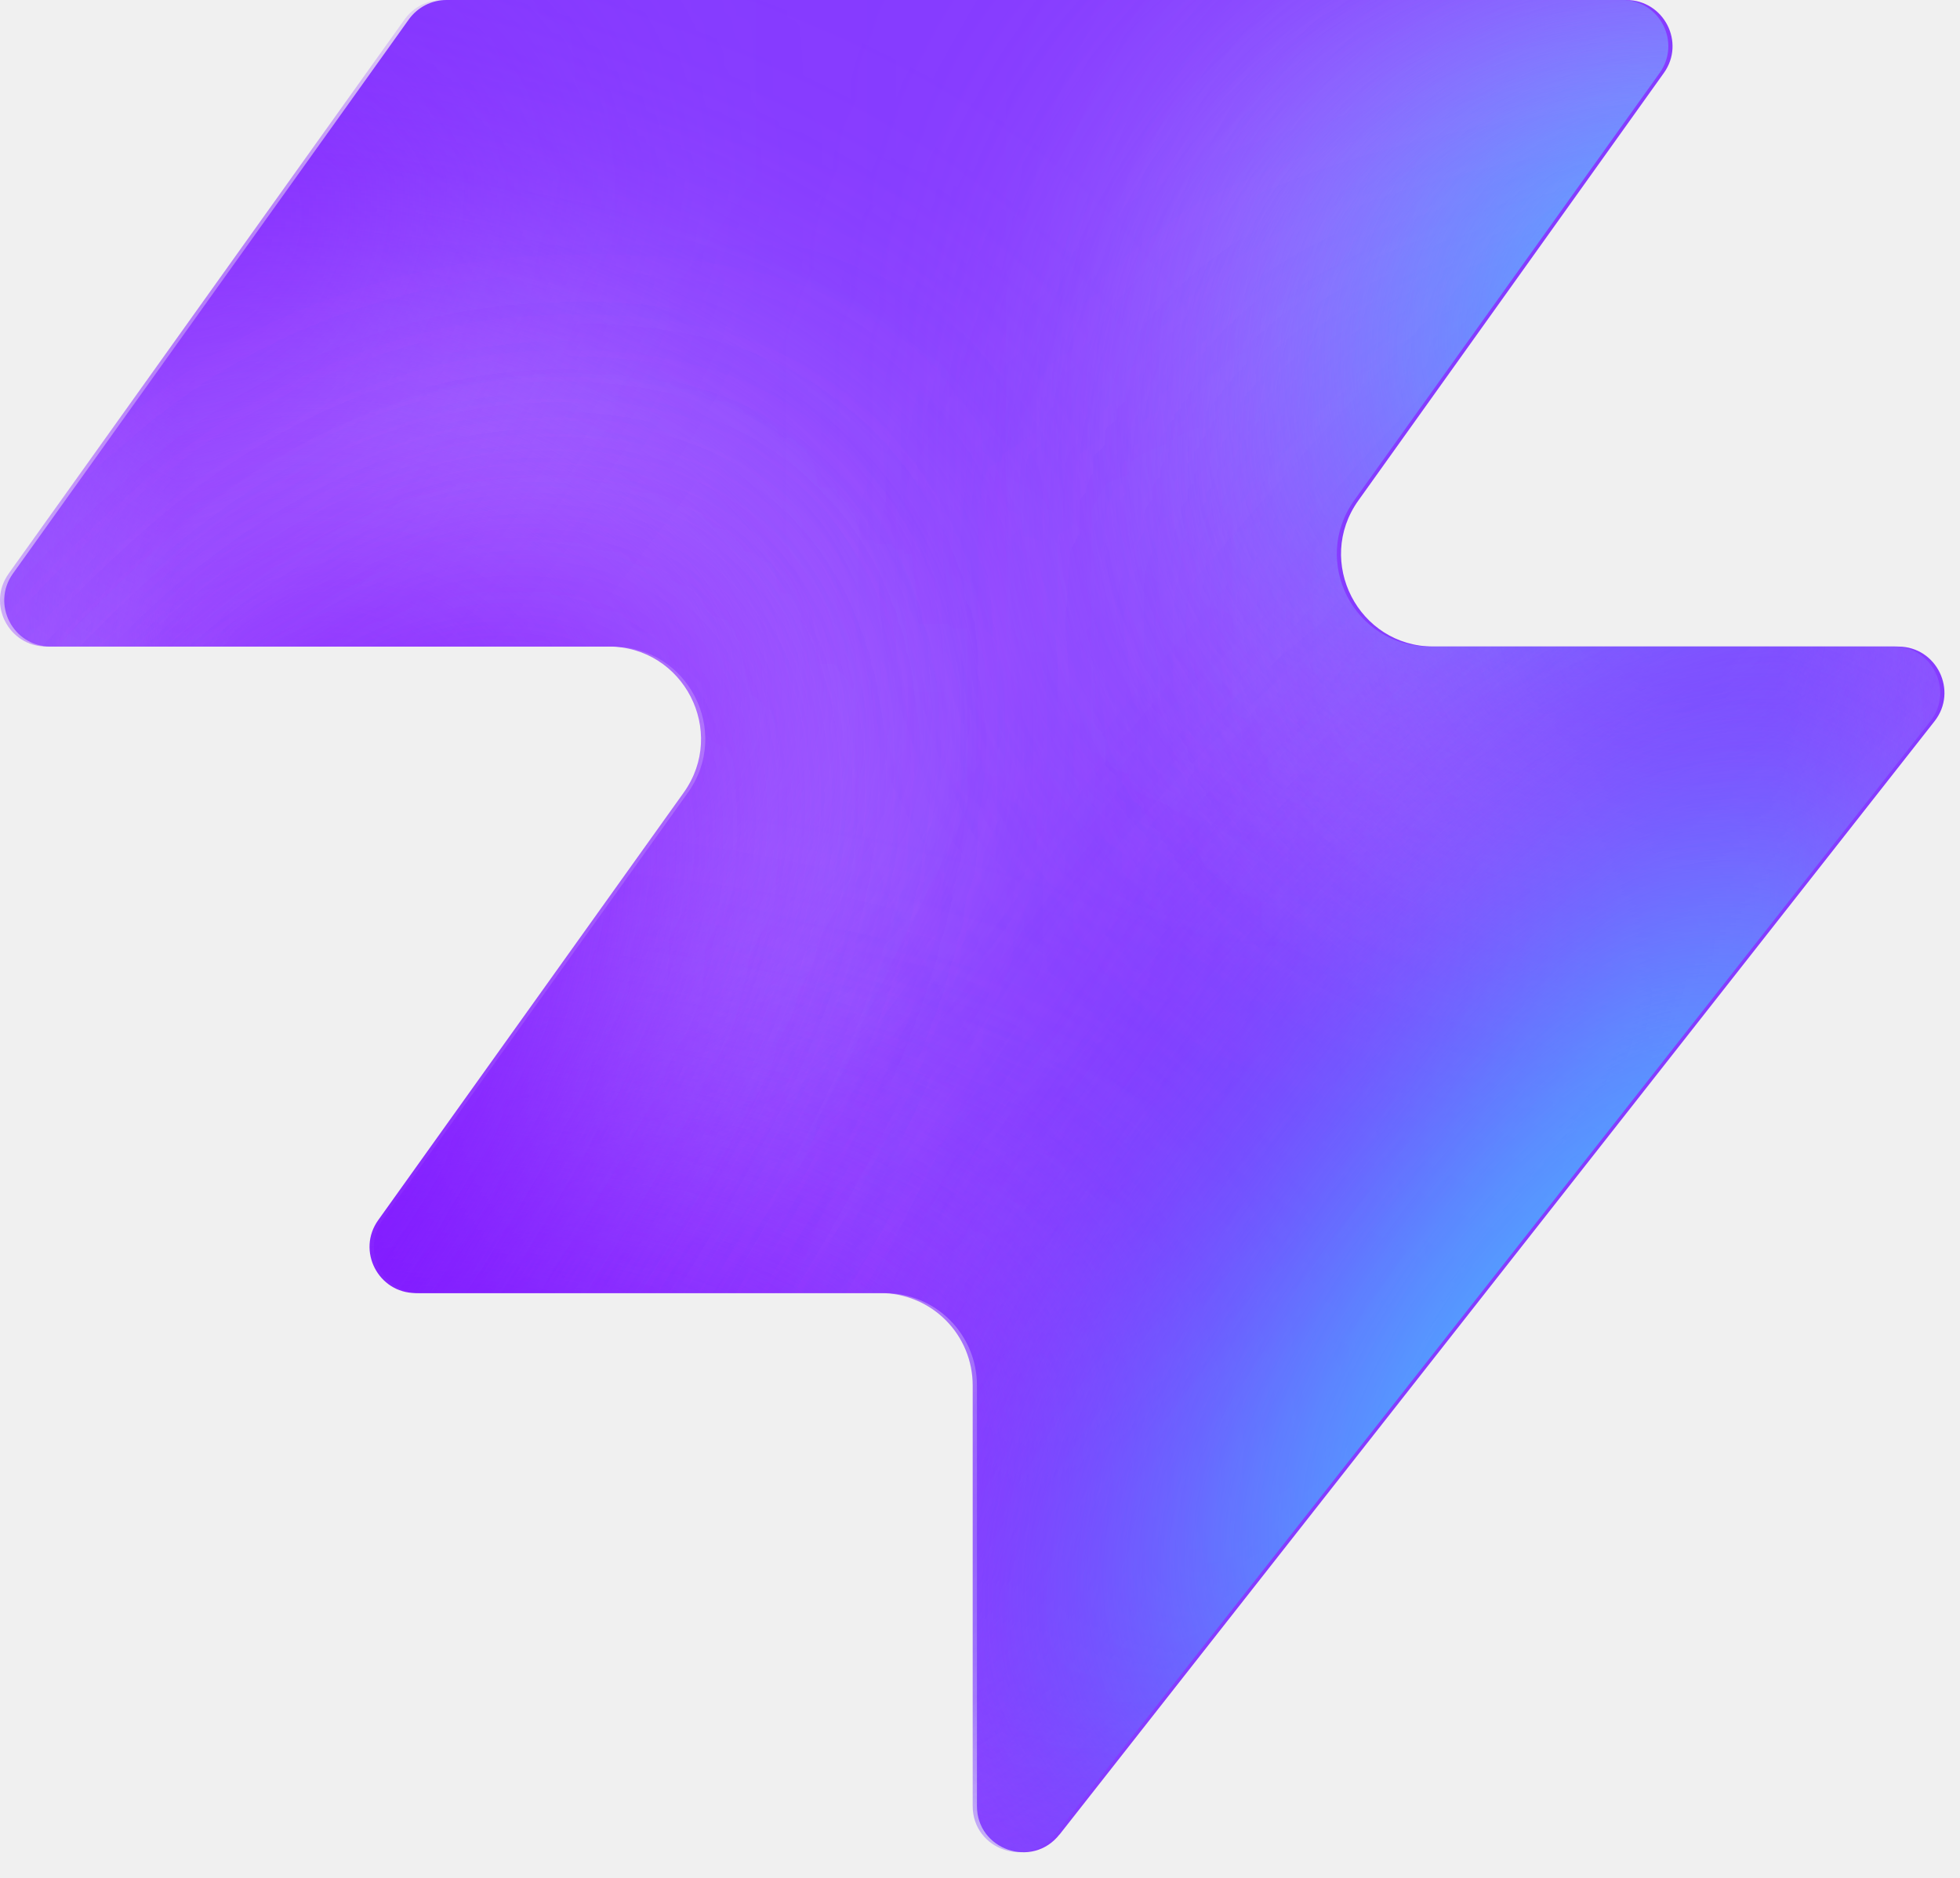
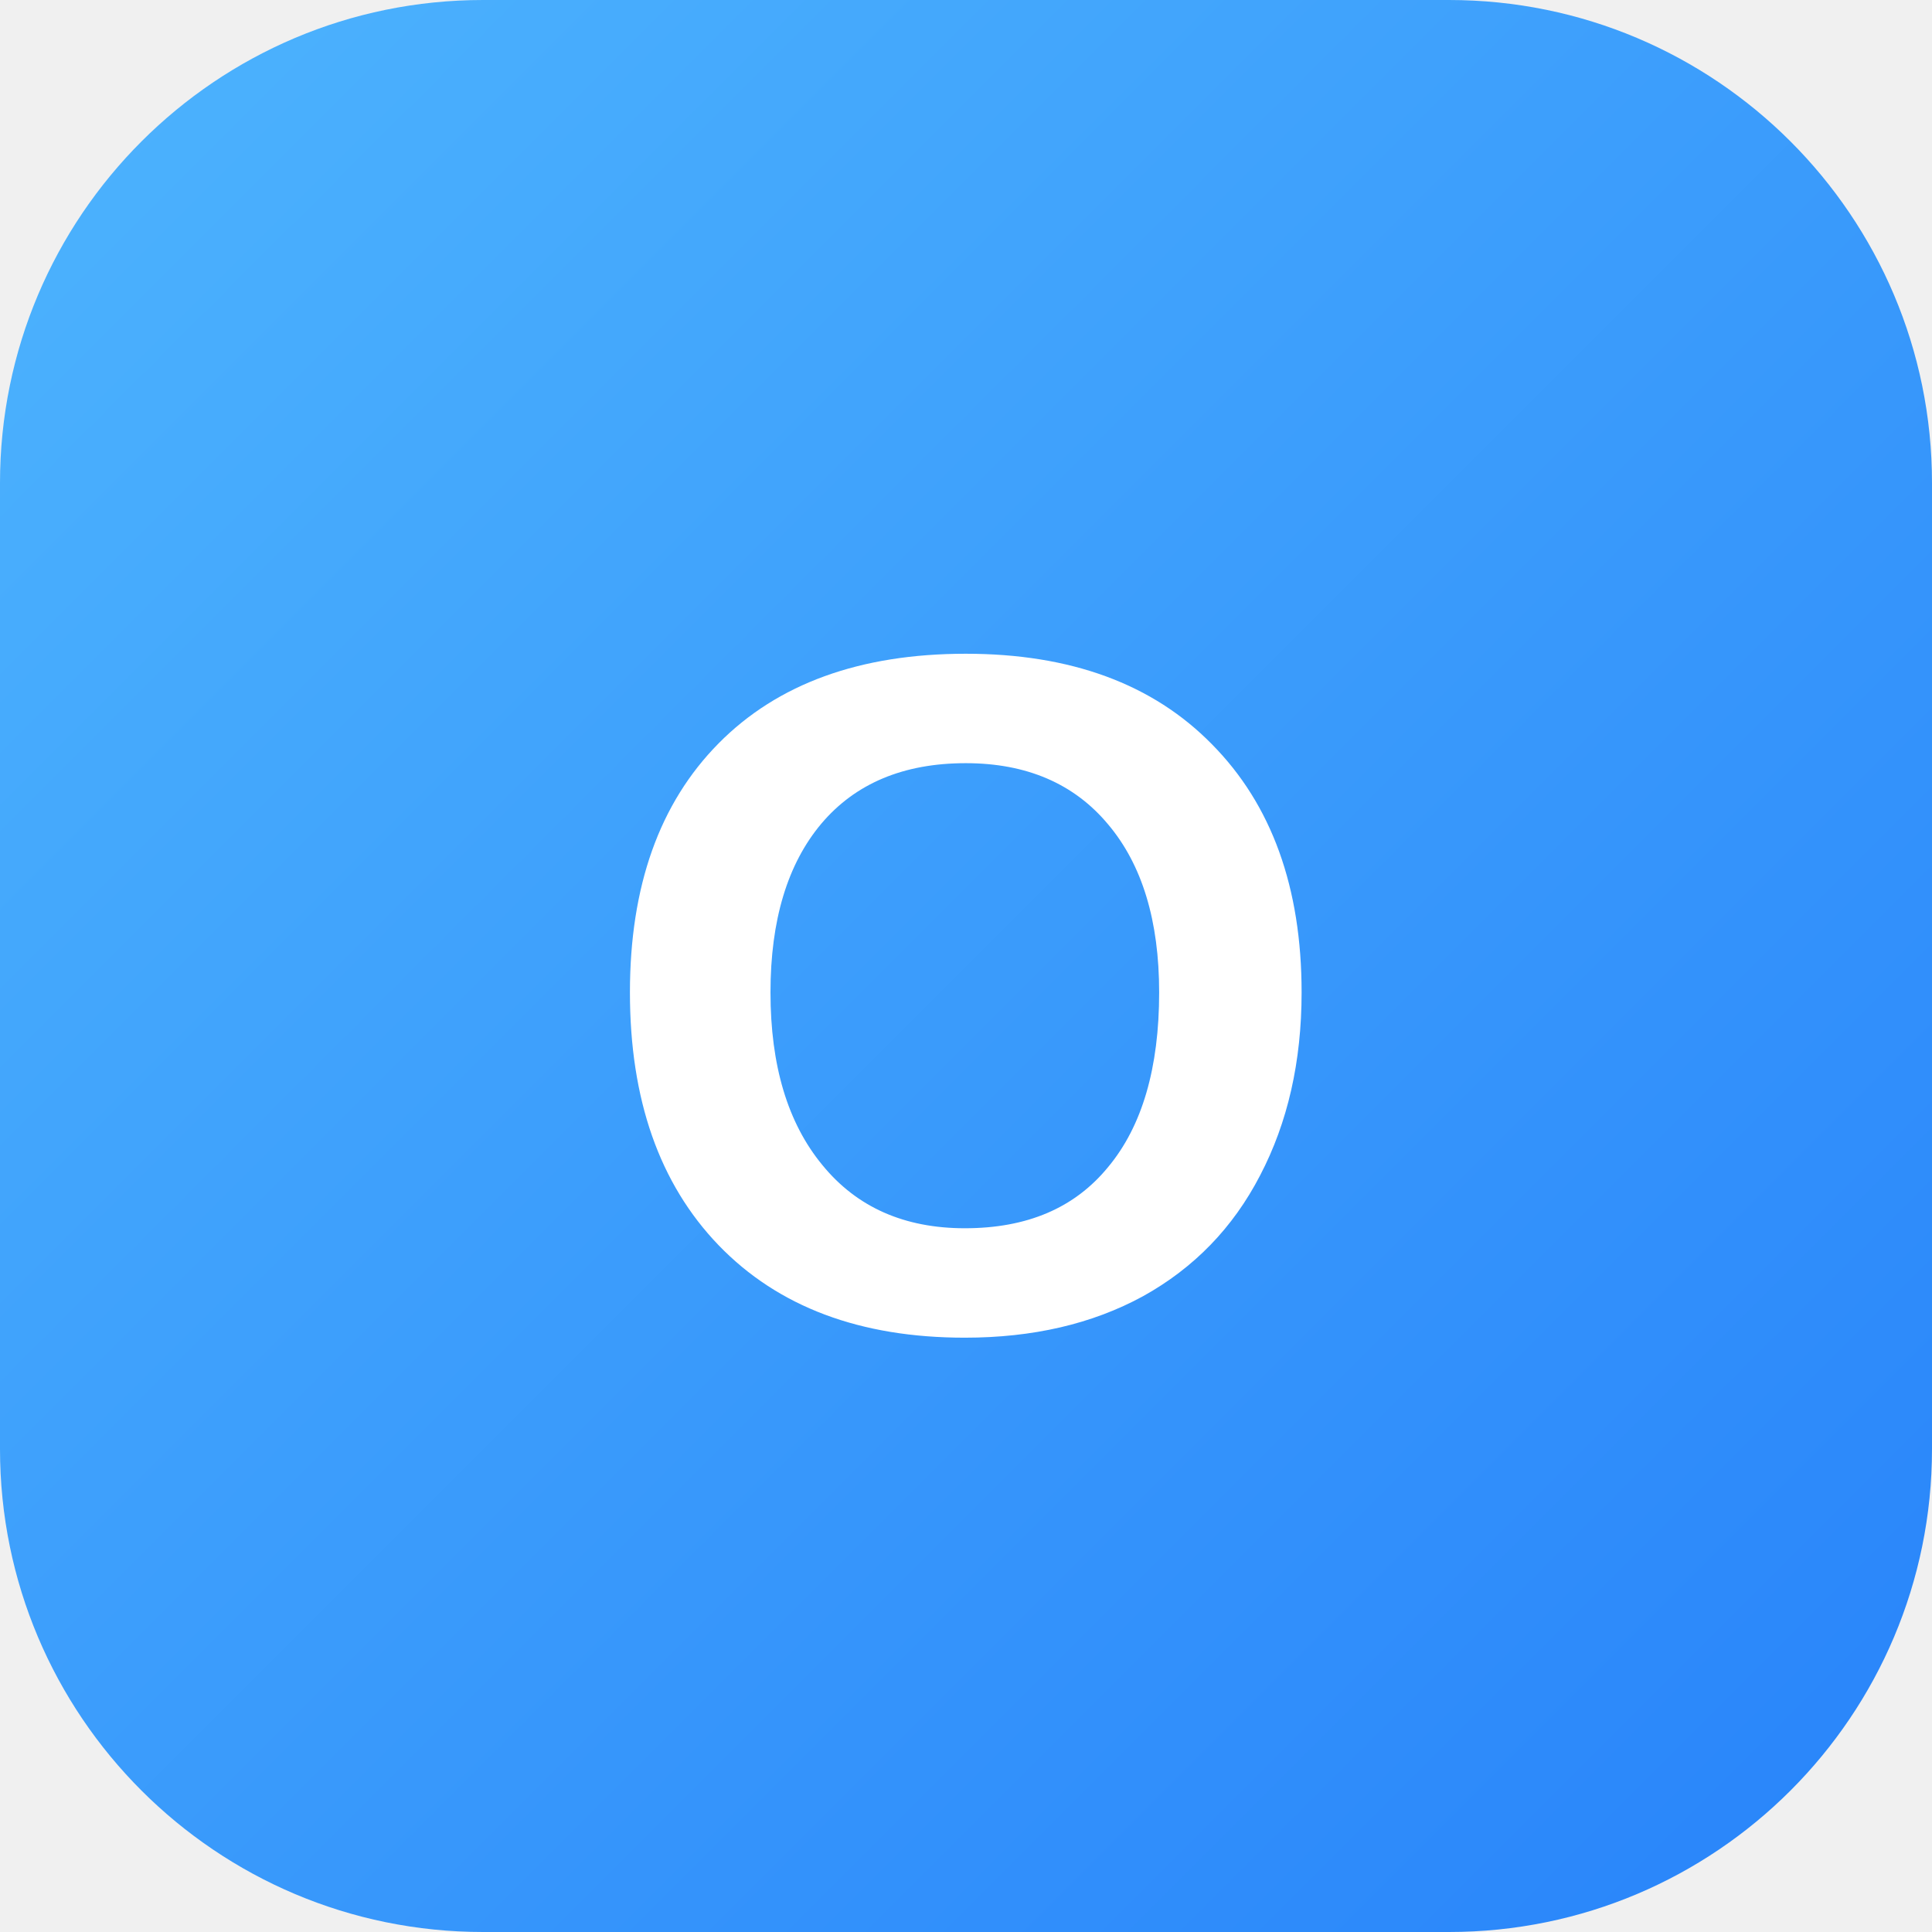
- <svg xmlns="http://www.w3.org/2000/svg" width="48" height="46" fill="none" viewBox="0 0 48 46">
-   <path fill="#863bff" d="M25.946 44.938c-.664.845-2.021.375-2.021-.698V33.937a2.26 2.26 0 0 0-2.262-2.262H10.287c-.92 0-1.456-1.04-.92-1.788l7.48-10.471c1.07-1.497 0-3.578-1.842-3.578H1.237c-.92 0-1.456-1.04-.92-1.788L10.013.474c.214-.297.556-.474.92-.474h28.894c.92 0 1.456 1.04.92 1.788l-7.48 10.471c-1.07 1.498 0 3.579 1.842 3.579h11.377c.943 0 1.473 1.088.89 1.83L25.947 44.94z" style="fill:#863bff;fill:color(display-p3 .525 .23 1);fill-opacity:1" />
-   <mask id="a" width="48" height="46" x="0" y="0" maskUnits="userSpaceOnUse" style="mask-type:alpha">
-     <path fill="#000" d="M25.842 44.938c-.664.844-2.021.375-2.021-.698V33.937a2.26 2.26 0 0 0-2.262-2.262H10.183c-.92 0-1.456-1.04-.92-1.788l7.48-10.471c1.07-1.498 0-3.579-1.842-3.579H1.133c-.92 0-1.456-1.04-.92-1.787L9.91.473c.214-.297.556-.474.92-.474h28.894c.92 0 1.456 1.04.92 1.788l-7.48 10.471c-1.07 1.498 0 3.578 1.842 3.578h11.377c.943 0 1.473 1.088.89 1.832L25.843 44.94z" style="fill:#000;fill-opacity:1" />
-   </mask>
-   <g mask="url(#a)">
-     <g filter="url(#b)">
-       <ellipse cx="5.508" cy="14.704" fill="#ede6ff" rx="5.508" ry="14.704" style="fill:#ede6ff;fill:color(display-p3 .927 .903 1);fill-opacity:1" transform="matrix(.00324 1 1 -.00324 -4.47 31.516)" />
-     </g>
-     <g filter="url(#c)">
-       <ellipse cx="10.399" cy="29.851" fill="#ede6ff" rx="10.399" ry="29.851" style="fill:#ede6ff;fill:color(display-p3 .927 .903 1);fill-opacity:1" transform="matrix(.00324 1 1 -.00324 -39.328 7.883)" />
-     </g>
-     <g filter="url(#d)">
-       <ellipse cx="5.508" cy="30.487" fill="#7e14ff" rx="5.508" ry="30.487" style="fill:#7e14ff;fill:color(display-p3 .492 .077 1);fill-opacity:1" transform="rotate(89.814 -25.913 -14.639)scale(1 -1)" />
-     </g>
-     <g filter="url(#e)">
-       <ellipse cx="5.508" cy="30.599" fill="#7e14ff" rx="5.508" ry="30.599" style="fill:#7e14ff;fill:color(display-p3 .492 .077 1);fill-opacity:1" transform="rotate(89.814 -32.644 -3.334)scale(1 -1)" />
-     </g>
-     <g filter="url(#f)">
-       <ellipse cx="5.508" cy="30.599" fill="#7e14ff" rx="5.508" ry="30.599" style="fill:#7e14ff;fill:color(display-p3 .492 .077 1);fill-opacity:1" transform="matrix(.00324 1 1 -.00324 -34.34 30.47)" />
-     </g>
-     <g filter="url(#g)">
-       <ellipse cx="14.072" cy="22.078" fill="#ede6ff" rx="14.072" ry="22.078" style="fill:#ede6ff;fill:color(display-p3 .927 .903 1);fill-opacity:1" transform="rotate(93.35 24.506 48.493)scale(-1 1)" />
-     </g>
-     <g filter="url(#h)">
-       <ellipse cx="3.47" cy="21.501" fill="#7e14ff" rx="3.47" ry="21.501" style="fill:#7e14ff;fill:color(display-p3 .492 .077 1);fill-opacity:1" transform="rotate(89.009 28.708 47.59)scale(-1 1)" />
-     </g>
-     <g filter="url(#i)">
-       <ellipse cx="3.47" cy="21.501" fill="#7e14ff" rx="3.47" ry="21.501" style="fill:#7e14ff;fill:color(display-p3 .492 .077 1);fill-opacity:1" transform="rotate(89.009 28.708 47.59)scale(-1 1)" />
-     </g>
-     <g filter="url(#j)">
-       <ellipse cx=".387" cy="8.972" fill="#7e14ff" rx="4.407" ry="29.108" style="fill:#7e14ff;fill:color(display-p3 .492 .077 1);fill-opacity:1" transform="rotate(39.51 .387 8.972)" />
-     </g>
-     <g filter="url(#k)">
-       <ellipse cx="47.523" cy="-6.092" fill="#7e14ff" rx="4.407" ry="29.108" style="fill:#7e14ff;fill:color(display-p3 .492 .077 1);fill-opacity:1" transform="rotate(37.892 47.523 -6.092)" />
-     </g>
-     <g filter="url(#l)">
-       <ellipse cx="41.412" cy="6.333" fill="#47bfff" rx="5.971" ry="9.665" style="fill:#47bfff;fill:color(display-p3 .28 .748 1);fill-opacity:1" transform="rotate(37.892 41.412 6.333)" />
-     </g>
-     <g filter="url(#m)">
-       <ellipse cx="-1.879" cy="38.332" fill="#7e14ff" rx="4.407" ry="29.108" style="fill:#7e14ff;fill:color(display-p3 .492 .077 1);fill-opacity:1" transform="rotate(37.892 -1.88 38.332)" />
-     </g>
-     <g filter="url(#n)">
-       <ellipse cx="-1.879" cy="38.332" fill="#7e14ff" rx="4.407" ry="29.108" style="fill:#7e14ff;fill:color(display-p3 .492 .077 1);fill-opacity:1" transform="rotate(37.892 -1.88 38.332)" />
-     </g>
-     <g filter="url(#o)">
-       <ellipse cx="35.651" cy="29.907" fill="#7e14ff" rx="4.407" ry="29.108" style="fill:#7e14ff;fill:color(display-p3 .492 .077 1);fill-opacity:1" transform="rotate(37.892 35.651 29.907)" />
-     </g>
-     <g filter="url(#p)">
-       <ellipse cx="38.418" cy="32.4" fill="#47bfff" rx="5.971" ry="15.297" style="fill:#47bfff;fill:color(display-p3 .28 .748 1);fill-opacity:1" transform="rotate(37.892 38.418 32.4)" />
-     </g>
-   </g>
+ <svg xmlns="http://www.w3.org/2000/svg" viewBox="0 0 32 32">
  <defs>
-     <filter id="b" width="60.045" height="41.654" x="-19.77" y="16.149" color-interpolation-filters="sRGB" filterUnits="userSpaceOnUse">
-       <feFlood flood-opacity="0" result="BackgroundImageFix" />
-       <feBlend in="SourceGraphic" in2="BackgroundImageFix" result="shape" />
-       <feGaussianBlur result="effect1_foregroundBlur_2002_17158" stdDeviation="7.659" />
-     </filter>
-     <filter id="c" width="90.34" height="51.437" x="-54.613" y="-7.533" color-interpolation-filters="sRGB" filterUnits="userSpaceOnUse">
-       <feFlood flood-opacity="0" result="BackgroundImageFix" />
-       <feBlend in="SourceGraphic" in2="BackgroundImageFix" result="shape" />
-       <feGaussianBlur result="effect1_foregroundBlur_2002_17158" stdDeviation="7.659" />
-     </filter>
-     <filter id="d" width="79.355" height="29.4" x="-49.64" y="2.03" color-interpolation-filters="sRGB" filterUnits="userSpaceOnUse">
-       <feFlood flood-opacity="0" result="BackgroundImageFix" />
-       <feBlend in="SourceGraphic" in2="BackgroundImageFix" result="shape" />
-       <feGaussianBlur result="effect1_foregroundBlur_2002_17158" stdDeviation="4.596" />
-     </filter>
-     <filter id="e" width="79.579" height="29.4" x="-45.045" y="20.029" color-interpolation-filters="sRGB" filterUnits="userSpaceOnUse">
-       <feFlood flood-opacity="0" result="BackgroundImageFix" />
-       <feBlend in="SourceGraphic" in2="BackgroundImageFix" result="shape" />
-       <feGaussianBlur result="effect1_foregroundBlur_2002_17158" stdDeviation="4.596" />
-     </filter>
-     <filter id="f" width="79.579" height="29.4" x="-43.513" y="21.178" color-interpolation-filters="sRGB" filterUnits="userSpaceOnUse">
-       <feFlood flood-opacity="0" result="BackgroundImageFix" />
-       <feBlend in="SourceGraphic" in2="BackgroundImageFix" result="shape" />
-       <feGaussianBlur result="effect1_foregroundBlur_2002_17158" stdDeviation="4.596" />
-     </filter>
-     <filter id="g" width="74.749" height="58.852" x="15.756" y="-17.901" color-interpolation-filters="sRGB" filterUnits="userSpaceOnUse">
-       <feFlood flood-opacity="0" result="BackgroundImageFix" />
-       <feBlend in="SourceGraphic" in2="BackgroundImageFix" result="shape" />
-       <feGaussianBlur result="effect1_foregroundBlur_2002_17158" stdDeviation="7.659" />
-     </filter>
-     <filter id="h" width="61.377" height="25.362" x="23.548" y="2.284" color-interpolation-filters="sRGB" filterUnits="userSpaceOnUse">
-       <feFlood flood-opacity="0" result="BackgroundImageFix" />
-       <feBlend in="SourceGraphic" in2="BackgroundImageFix" result="shape" />
-       <feGaussianBlur result="effect1_foregroundBlur_2002_17158" stdDeviation="4.596" />
-     </filter>
-     <filter id="i" width="61.377" height="25.362" x="23.548" y="2.284" color-interpolation-filters="sRGB" filterUnits="userSpaceOnUse">
-       <feFlood flood-opacity="0" result="BackgroundImageFix" />
-       <feBlend in="SourceGraphic" in2="BackgroundImageFix" result="shape" />
-       <feGaussianBlur result="effect1_foregroundBlur_2002_17158" stdDeviation="4.596" />
-     </filter>
-     <filter id="j" width="56.045" height="63.649" x="-27.636" y="-22.853" color-interpolation-filters="sRGB" filterUnits="userSpaceOnUse">
-       <feFlood flood-opacity="0" result="BackgroundImageFix" />
-       <feBlend in="SourceGraphic" in2="BackgroundImageFix" result="shape" />
-       <feGaussianBlur result="effect1_foregroundBlur_2002_17158" stdDeviation="4.596" />
-     </filter>
-     <filter id="k" width="54.814" height="64.646" x="20.116" y="-38.415" color-interpolation-filters="sRGB" filterUnits="userSpaceOnUse">
-       <feFlood flood-opacity="0" result="BackgroundImageFix" />
-       <feBlend in="SourceGraphic" in2="BackgroundImageFix" result="shape" />
-       <feGaussianBlur result="effect1_foregroundBlur_2002_17158" stdDeviation="4.596" />
-     </filter>
-     <filter id="l" width="33.541" height="35.313" x="24.641" y="-11.323" color-interpolation-filters="sRGB" filterUnits="userSpaceOnUse">
-       <feFlood flood-opacity="0" result="BackgroundImageFix" />
-       <feBlend in="SourceGraphic" in2="BackgroundImageFix" result="shape" />
-       <feGaussianBlur result="effect1_foregroundBlur_2002_17158" stdDeviation="4.596" />
-     </filter>
-     <filter id="m" width="54.814" height="64.646" x="-29.286" y="6.009" color-interpolation-filters="sRGB" filterUnits="userSpaceOnUse">
-       <feFlood flood-opacity="0" result="BackgroundImageFix" />
-       <feBlend in="SourceGraphic" in2="BackgroundImageFix" result="shape" />
-       <feGaussianBlur result="effect1_foregroundBlur_2002_17158" stdDeviation="4.596" />
-     </filter>
-     <filter id="n" width="54.814" height="64.646" x="-29.286" y="6.009" color-interpolation-filters="sRGB" filterUnits="userSpaceOnUse">
-       <feFlood flood-opacity="0" result="BackgroundImageFix" />
-       <feBlend in="SourceGraphic" in2="BackgroundImageFix" result="shape" />
-       <feGaussianBlur result="effect1_foregroundBlur_2002_17158" stdDeviation="4.596" />
-     </filter>
-     <filter id="o" width="54.814" height="64.646" x="8.244" y="-2.416" color-interpolation-filters="sRGB" filterUnits="userSpaceOnUse">
-       <feFlood flood-opacity="0" result="BackgroundImageFix" />
-       <feBlend in="SourceGraphic" in2="BackgroundImageFix" result="shape" />
-       <feGaussianBlur result="effect1_foregroundBlur_2002_17158" stdDeviation="4.596" />
-     </filter>
-     <filter id="p" width="39.409" height="43.623" x="18.713" y="10.588" color-interpolation-filters="sRGB" filterUnits="userSpaceOnUse">
-       <feFlood flood-opacity="0" result="BackgroundImageFix" />
-       <feBlend in="SourceGraphic" in2="BackgroundImageFix" result="shape" />
-       <feGaussianBlur result="effect1_foregroundBlur_2002_17158" stdDeviation="4.596" />
-     </filter>
+     <linearGradient id="brand" x1="2" y1="2" x2="30" y2="30" gradientUnits="userSpaceOnUse">
+       <stop stop-color="#4BB1FD" />
+       <stop offset="1" stop-color="#2A86FA" />
+     </linearGradient>
  </defs>
+   <rect width="32" height="32" rx="8" fill="url(#brand)" />
+   <text x="16" y="22" fill="#fff" font-family="Arial, sans-serif" font-size="16" font-weight="700" text-anchor="middle">O</text>
</svg>
